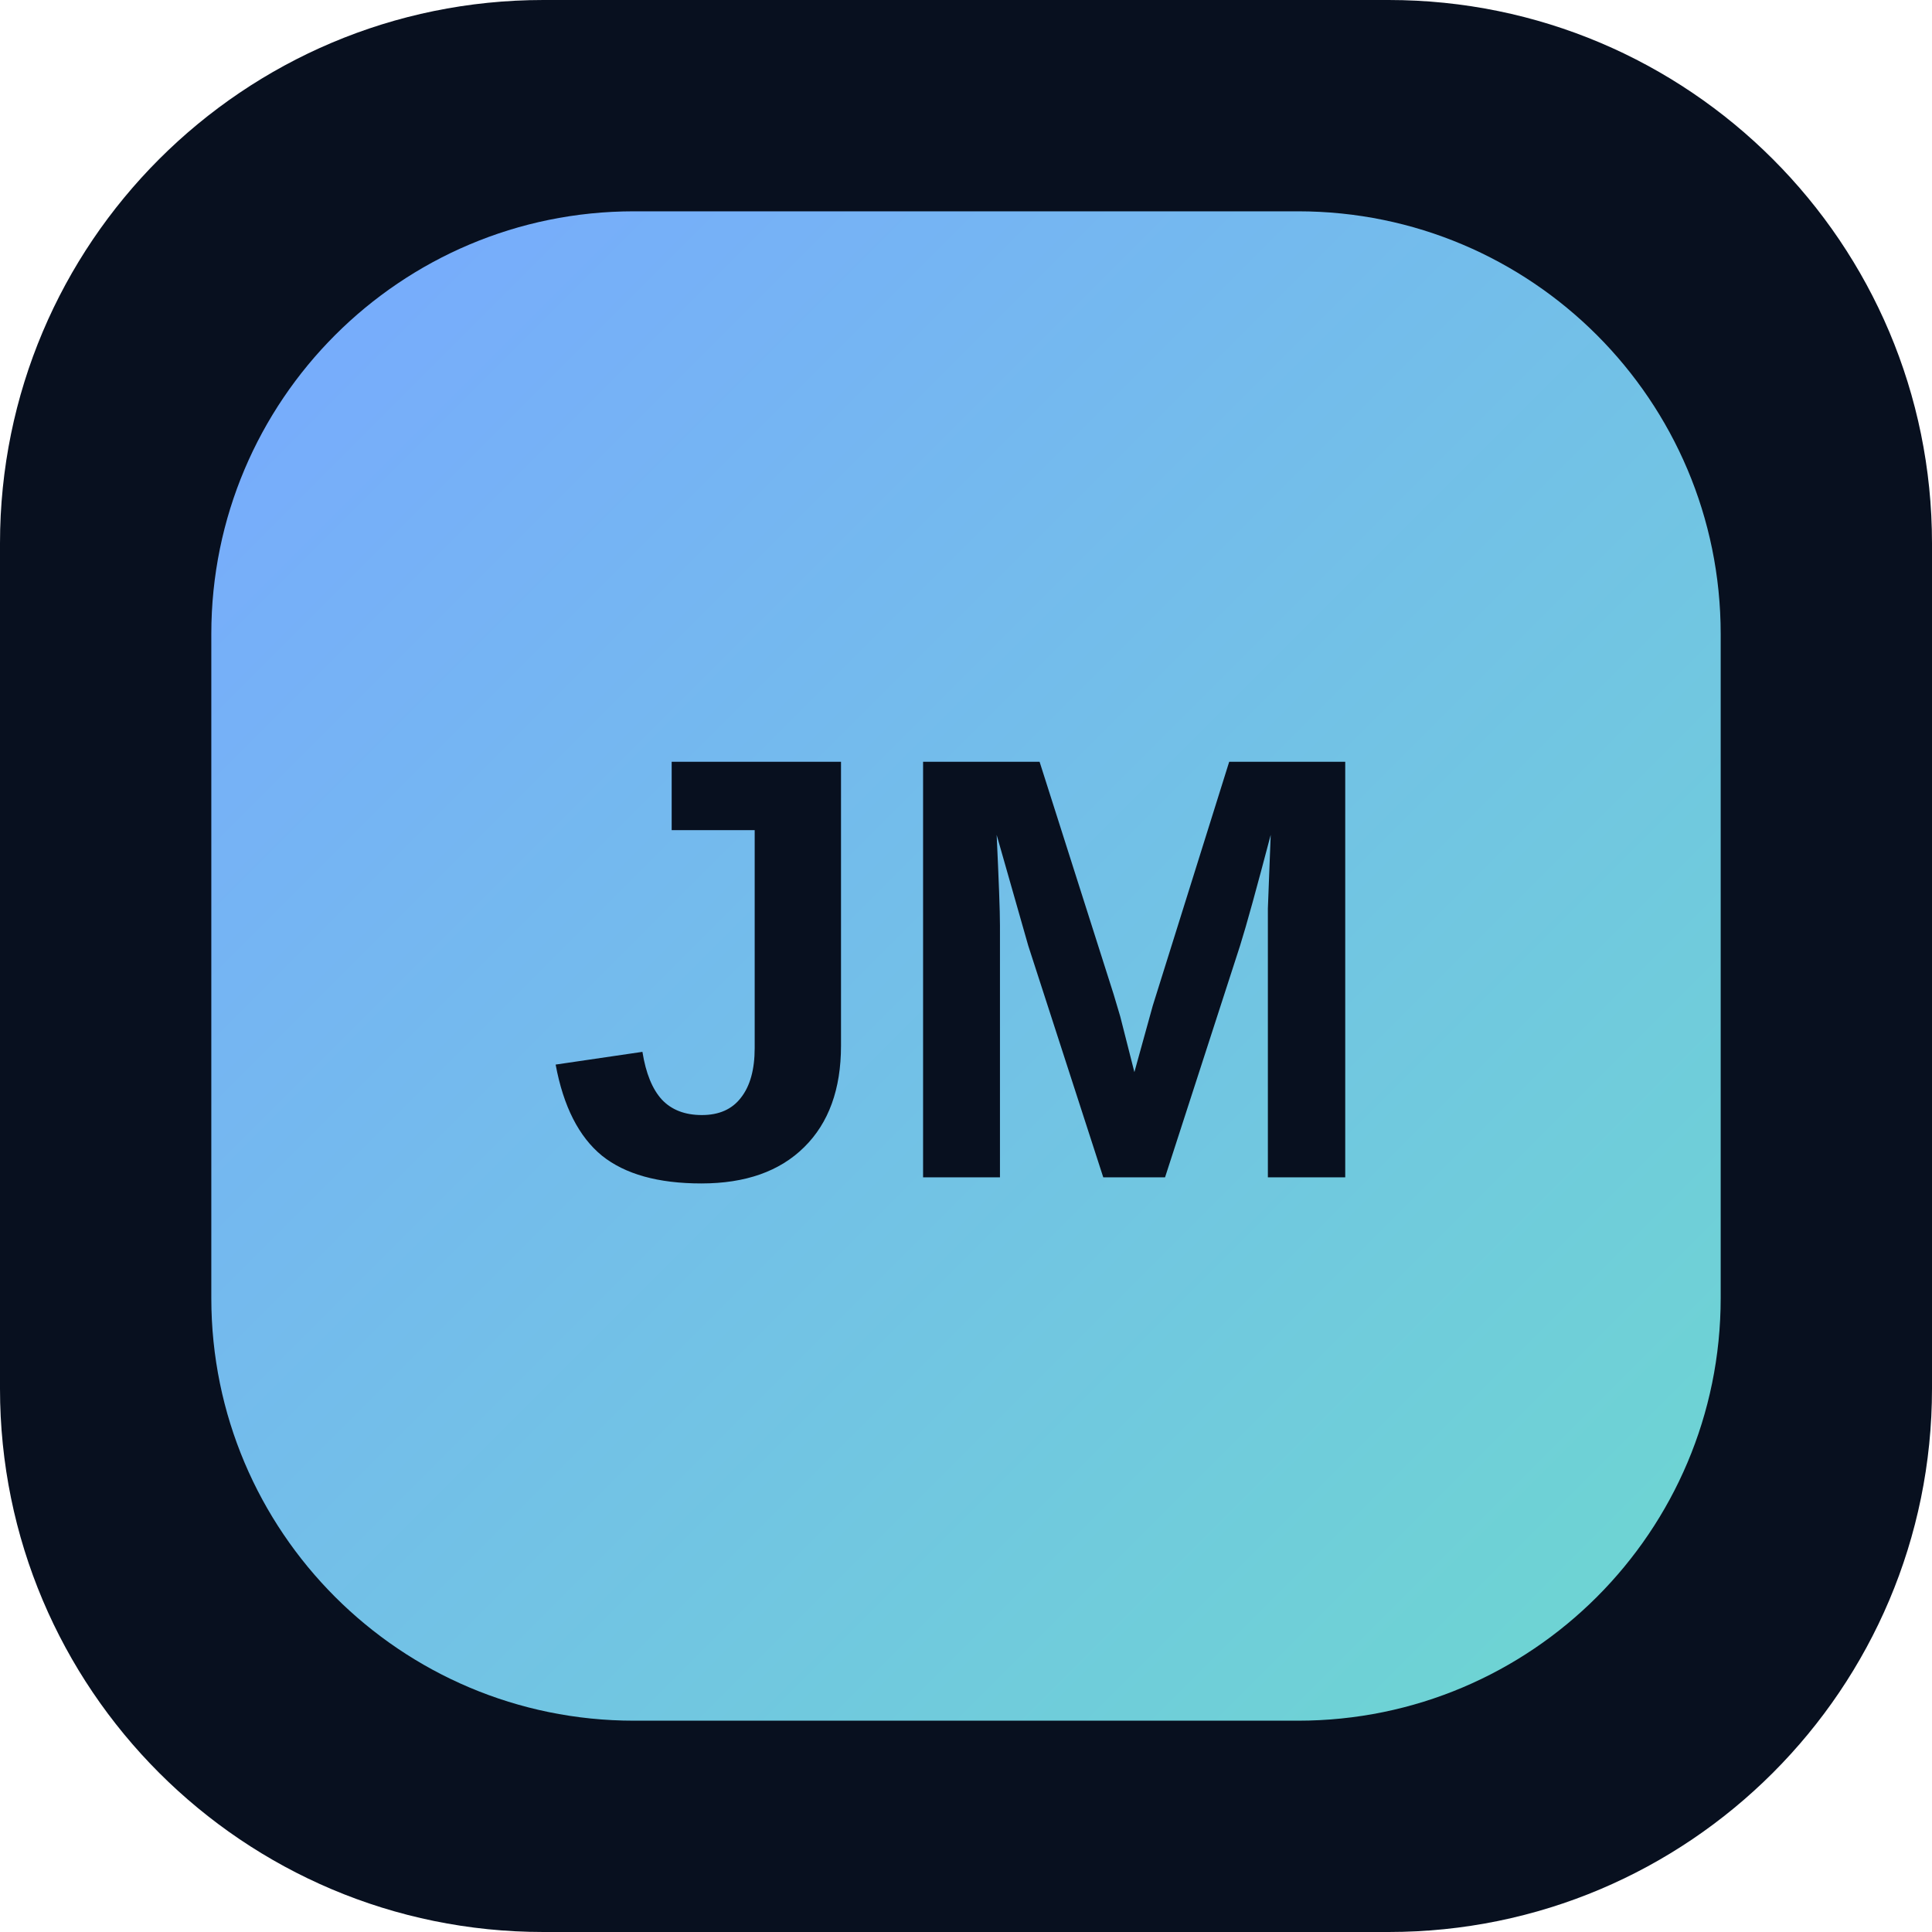
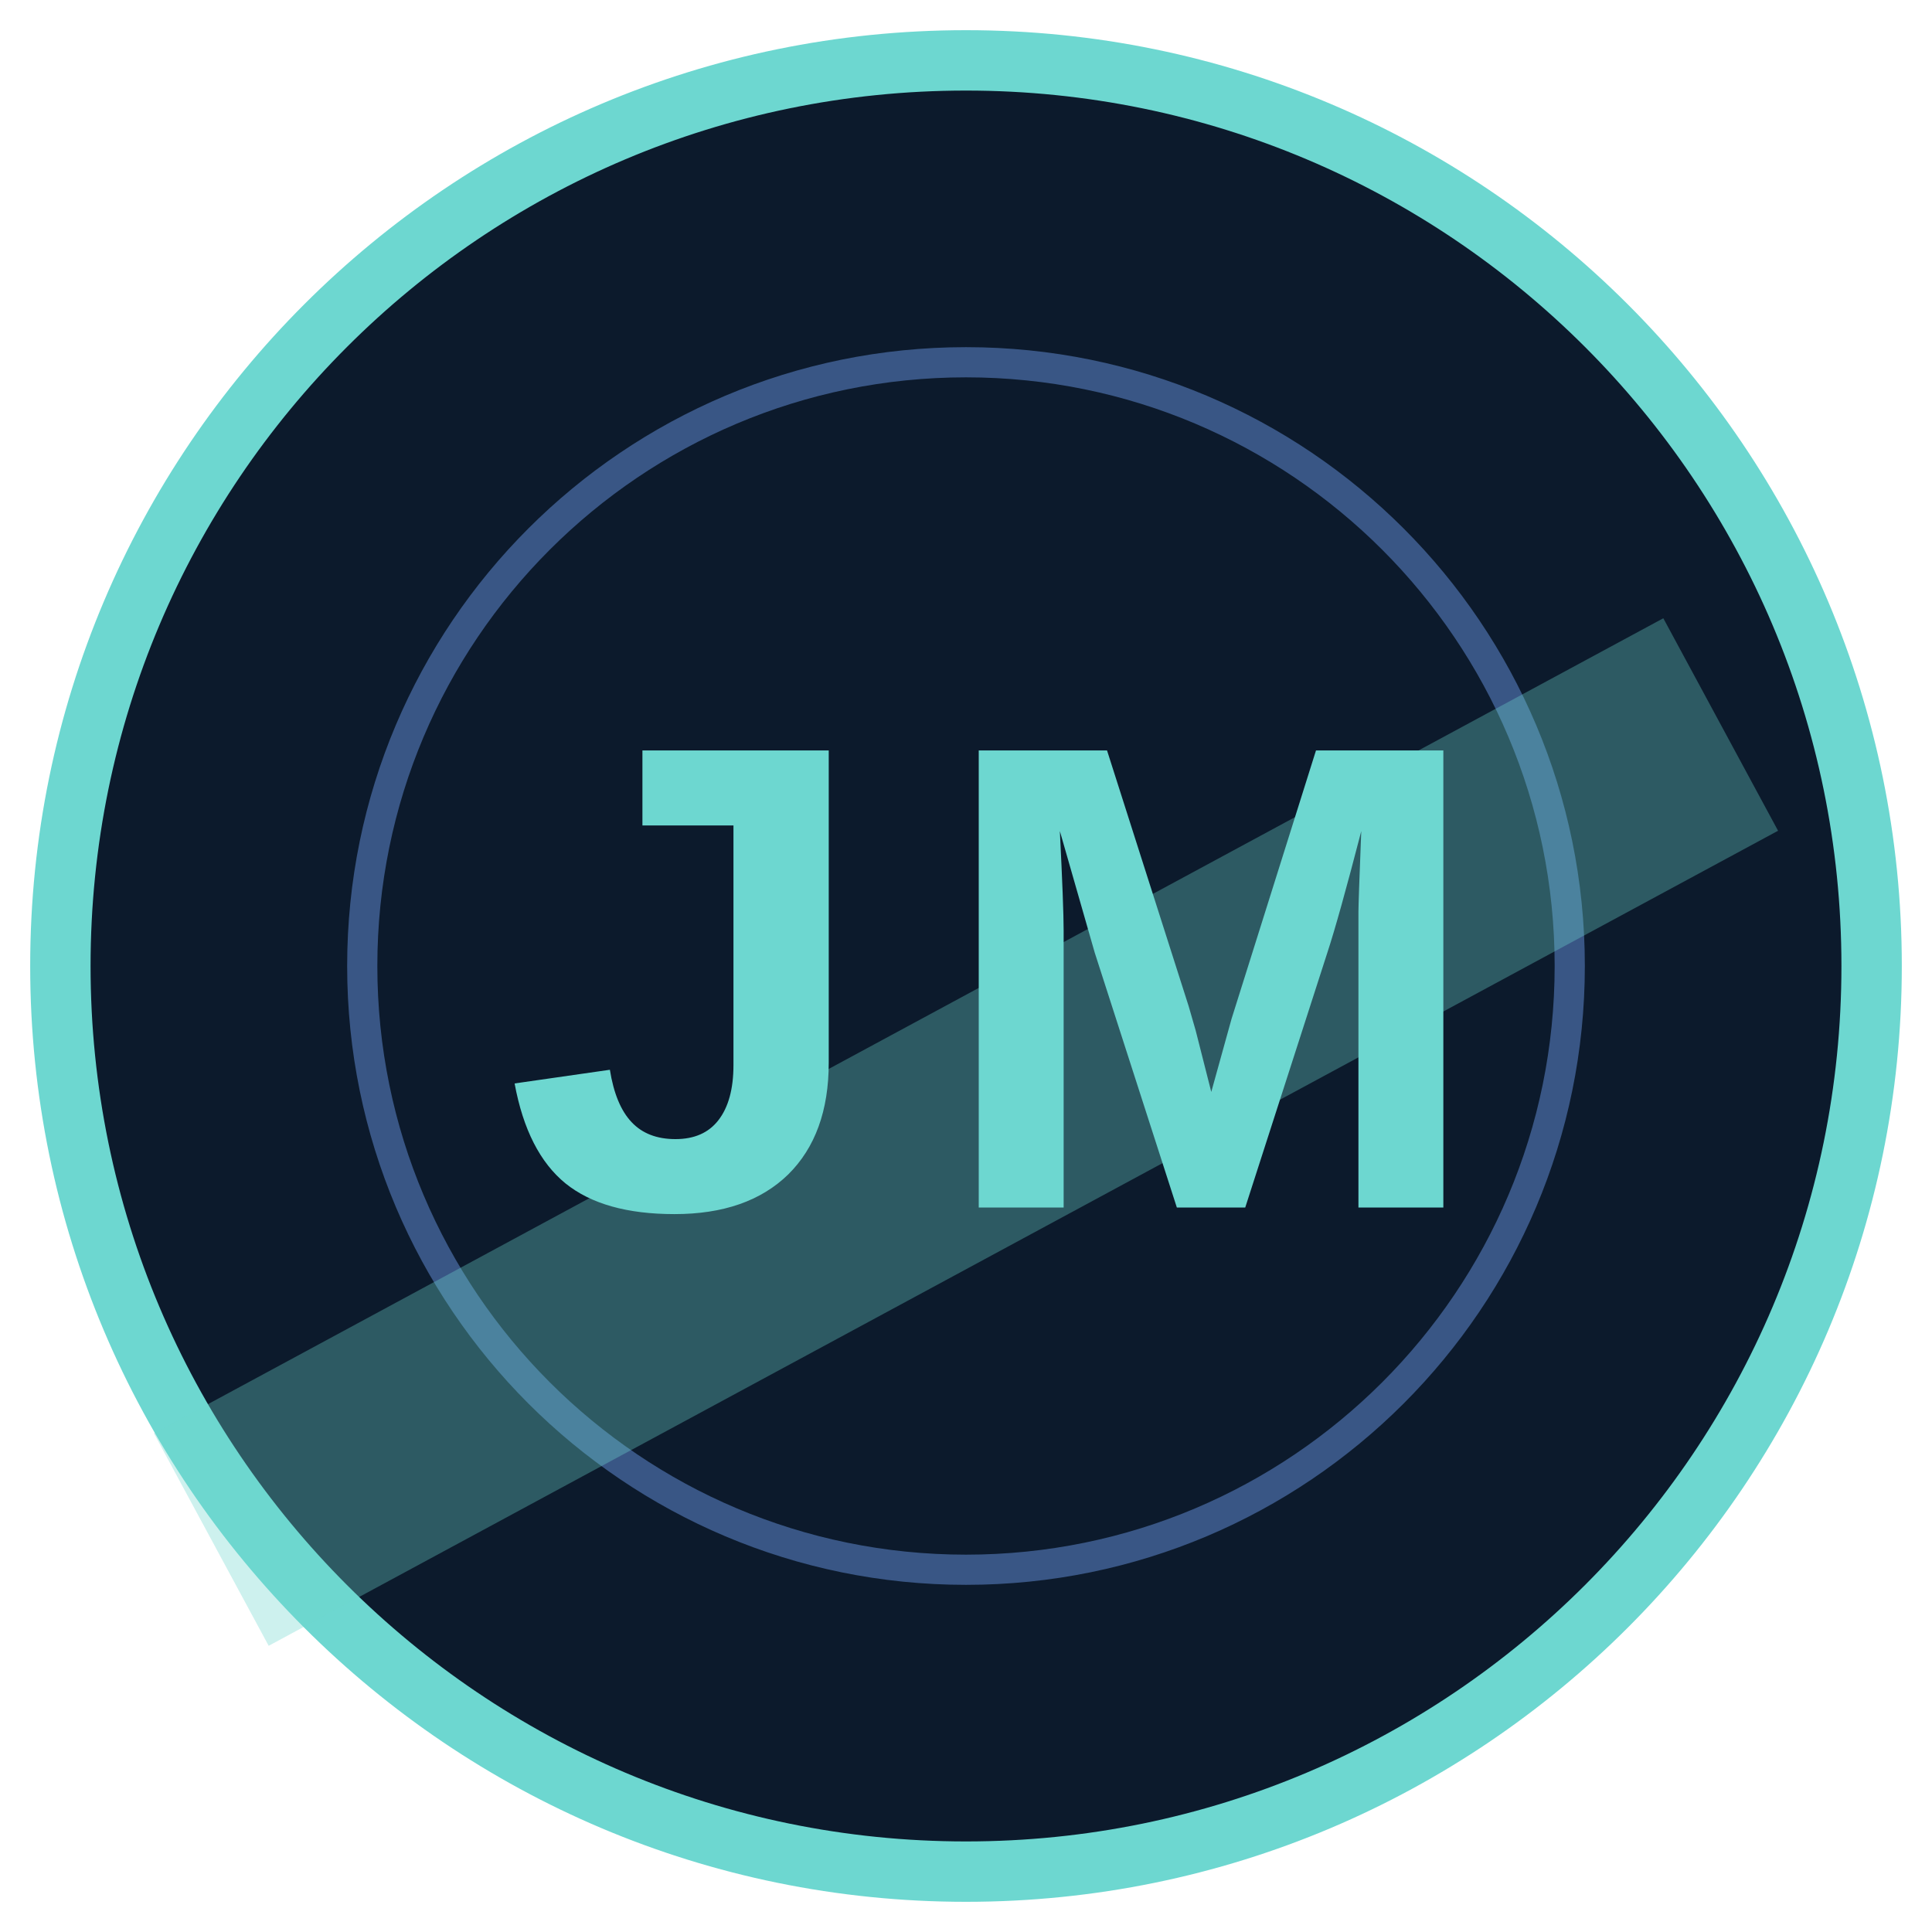
<svg xmlns="http://www.w3.org/2000/svg" viewBox="0 0 64 64">
-   <defs>
-     <linearGradient id="g" x1="0" x2="1" y1="0" y2="1">
-       <stop stop-color="#78a9ff" />
-       <stop offset="1" stop-color="#6dd7d0" />
-     </linearGradient>
-   </defs>
-   <rect width="64" height="64" rx="18" fill="#08101f" />
-   <rect x="7" y="7" width="50" height="50" rx="14" fill="url(#g)" />
-   <text x="32" y="39" text-anchor="middle" font-family="Arial, sans-serif" font-size="20" font-weight="700" fill="#08101f">JM</text>
+   <circle cx="32" cy="32" r="30" fill="#0c1a2c" stroke="#6dd7d0" stroke-width="2" />
+   <circle cx="32" cy="32" r="20" fill="none" stroke="#78a9ff" stroke-opacity=".42" />
+   <path d="M7 51L57 24" stroke="#6dd7d0" stroke-width="8" stroke-opacity=".34" />
+   <text x="33" y="40" text-anchor="middle" font-family="Arial, sans-serif" font-size="22" font-weight="800" letter-spacing="2" fill="#6dd7d0">JM</text>
</svg>
